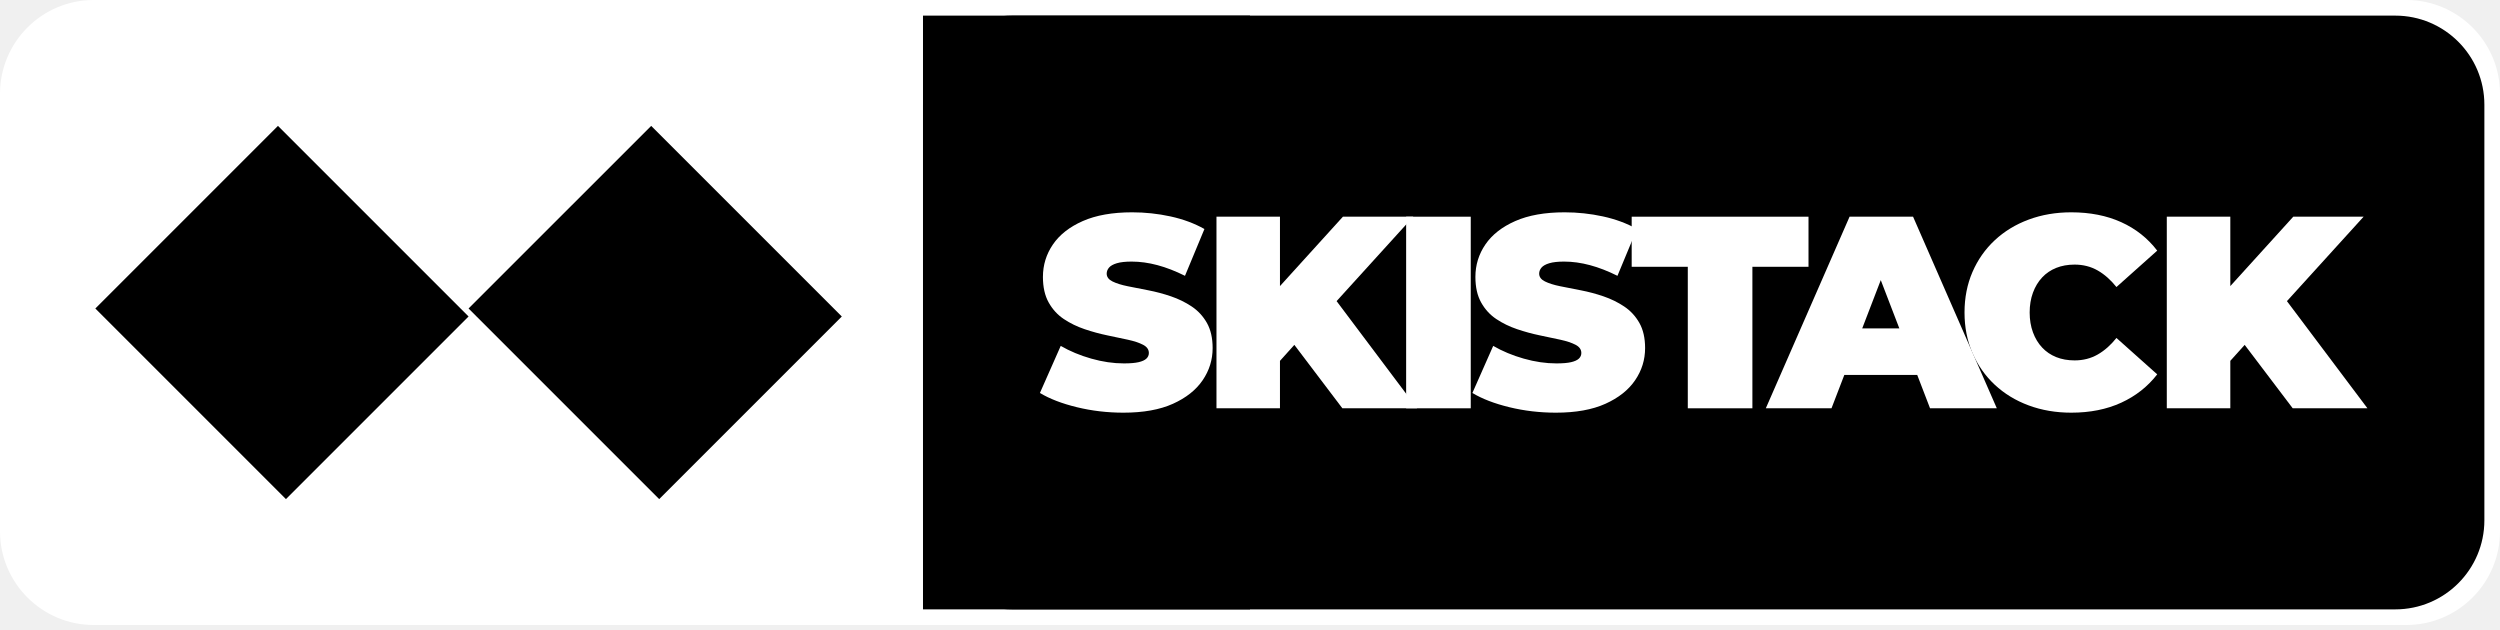
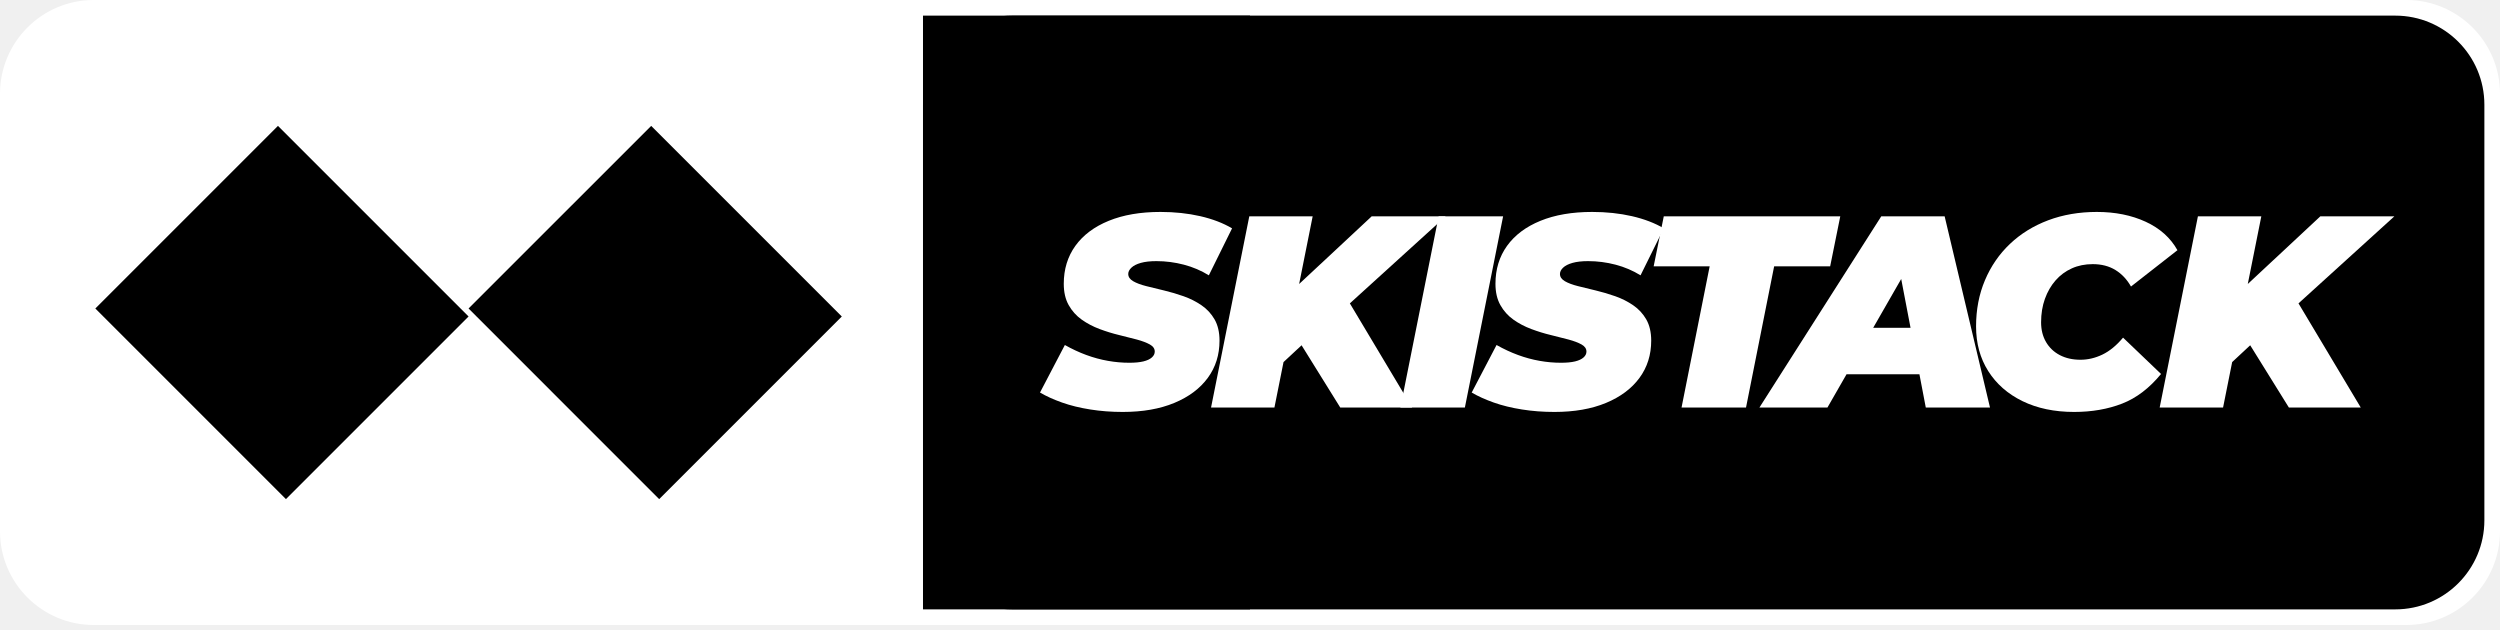
<svg xmlns="http://www.w3.org/2000/svg" width="100%" height="100%" viewBox="0 0 250 63" version="1.1" xml:space="preserve" style="fill-rule:evenodd;clip-rule:evenodd;stroke-linejoin:round;stroke-miterlimit:2;">
-   <g transform="matrix(1,0,0,1,-38.7397,-268.75)">
-     <g transform="matrix(0.208333,0,0,0.208333,7.48974,143.75)">
-       <g transform="matrix(0.985428,0,0,0.919356,-73.9404,305.079)">
-         <path d="M1445,369.739C1445,342.724 1424.54,320.791 1399.33,320.791L272.917,320.791C247.714,320.791 227.252,342.724 227.252,369.739L227.252,598.159C227.252,625.174 247.714,647.107 272.917,647.107L1399.33,647.107C1424.54,647.107 1445,625.174 1445,598.159L1445,369.739Z" style="fill:white;" />
-       </g>
-       <g transform="matrix(0.97311,0,0,0.873388,-63.6411,327.325)">
-         <path d="M1445,369.739C1445,342.724 1425.31,320.791 1401.07,320.791L271.183,320.791C246.937,320.791 227.252,342.724 227.252,369.739L227.252,598.159C227.252,625.174 246.937,647.107 271.183,647.107L1401.07,647.107C1425.31,647.107 1445,625.174 1445,598.159L1445,369.739Z" style="fill:white;" />
-       </g>
-       <g transform="matrix(0.615451,0,0,0.873388,453.175,327.325)">
-         <path d="M1445,369.739C1445,342.724 1413.87,320.791 1375.54,320.791L296.713,320.791C258.376,320.791 227.252,342.724 227.252,369.739L227.252,598.159C227.252,625.174 258.376,647.107 296.713,647.107L1375.54,647.107C1413.87,647.107 1445,625.174 1445,598.159L1445,369.739Z" />
-       </g>
-       <g transform="matrix(1,0,0,2.51756,1.13687e-13,-431.844)">
-         <rect x="593.037" y="412.837" width="156.963" height="113.205" />
-       </g>
-       <g transform="matrix(1,0,0,1,-2,0)">
-         <g transform="matrix(0.427055,0.427055,-0.409136,0.409136,574.165,222.217)">
-           <rect x="174.987" y="888.404" width="214.25" height="214.25" />
+   <g transform="matrix(1,0,0,1,-175,-100.506)">
+     <g>
+       <g transform="matrix(0.208333,0,0,0.208333,143.75,-24.4939)">
+         <g transform="matrix(0.985428,0,0,0.919356,-73.9404,305.079)">
+           <path d="M1445,369.739C1445,342.724 1424.54,320.791 1399.33,320.791L272.917,320.791C247.714,320.791 227.252,342.724 227.252,369.739L227.252,598.159C227.252,625.174 247.714,647.107 272.917,647.107L1399.33,647.107C1424.54,647.107 1445,625.174 1445,598.159L1445,369.739Z" style="fill:white;" />
        </g>
-         <g transform="matrix(0.427055,0.427055,-0.409136,0.409136,753.319,222.217)">
-           <rect x="174.987" y="888.404" width="214.25" height="214.25" />
+         <g transform="matrix(0.97311,0,0,0.873388,-63.6411,327.325)">
+           <path d="M1445,369.739C1445,342.724 1425.31,320.791 1401.07,320.791L271.183,320.791C246.937,320.791 227.252,342.724 227.252,369.739L227.252,598.159C227.252,625.174 246.937,647.107 271.183,647.107L1401.07,647.107C1425.31,647.107 1445,625.174 1445,598.159L1445,369.739Z" style="fill:white;" />
+         </g>
+         <g transform="matrix(0.615451,0,0,0.873388,453.175,327.325)">
+           <path d="M1445,369.739C1445,342.724 1413.87,320.791 1375.54,320.791L296.713,320.791C258.376,320.791 227.252,342.724 227.252,369.739L227.252,598.159C227.252,625.174 258.376,647.107 296.713,647.107L1375.54,647.107C1413.87,647.107 1445,625.174 1445,598.159L1445,369.739Z" />
+         </g>
+         <g transform="matrix(1,0,0,2.51756,1.13687e-13,-431.844)">
+           <rect x="593.037" y="412.837" width="156.963" height="113.205" />
+         </g>
+         <g transform="matrix(1,0,0,1,-2,0)">
+           <g transform="matrix(0.427055,0.427055,-0.409136,0.409136,574.165,222.217)">
+             <rect x="174.987" y="888.404" width="214.25" height="214.25" />
+           </g>
+           <g transform="matrix(0.427055,0.427055,-0.409136,0.409136,753.319,222.217)">
+             <rect x="174.987" y="888.404" width="214.25" height="214.25" />
+           </g>
        </g>
      </g>
-       <g transform="matrix(10.8423,0,0,2.62768,-2902.08,110.057)">
-         <path d="M331.232,261.839C330.521,261.839 329.834,261.506 329.172,260.839C328.509,260.173 327.964,259.306 327.536,258.239L328.457,249.639C328.861,250.606 329.311,251.381 329.808,251.964C330.305,252.548 330.787,252.839 331.256,252.839C331.531,252.839 331.747,252.764 331.904,252.614C332.062,252.464 332.177,252.248 332.25,251.964C332.322,251.681 332.359,251.339 332.359,250.939C332.359,250.306 332.274,249.806 332.104,249.439C331.934,249.073 331.71,248.764 331.432,248.514C331.153,248.264 330.848,247.998 330.517,247.714C330.185,247.431 329.852,247.056 329.517,246.589C329.182,246.123 328.875,245.506 328.596,244.739C328.317,243.973 328.093,242.964 327.924,241.714C327.754,240.464 327.669,238.906 327.669,237.039C327.669,234.873 327.816,232.898 328.111,231.114C328.406,229.331 328.846,227.906 329.432,226.839C330.018,225.773 330.747,225.239 331.619,225.239C332.193,225.239 332.758,225.489 333.316,225.989C333.873,226.489 334.374,227.256 334.819,228.289L333.958,236.839C333.538,235.973 333.132,235.323 332.74,234.889C332.349,234.456 331.967,234.239 331.595,234.239C331.321,234.239 331.102,234.339 330.941,234.539C330.779,234.739 330.664,235.006 330.595,235.339C330.527,235.673 330.492,236.039 330.492,236.439C330.492,237.039 330.577,237.514 330.747,237.864C330.917,238.214 331.141,238.506 331.419,238.739C331.698,238.973 332.005,239.223 332.34,239.489C332.676,239.756 333.009,240.123 333.34,240.589C333.671,241.056 333.976,241.673 334.255,242.439C334.534,243.206 334.758,244.206 334.928,245.439C335.097,246.673 335.182,248.206 335.182,250.039C335.182,252.173 335.035,254.131 334.74,255.914C334.445,257.698 334.007,259.131 333.425,260.214C332.843,261.298 332.112,261.839 331.232,261.839Z" style="fill:white;fill-rule:nonzero;" />
-         <path d="M337.909,253.539L337.751,240.589L340.95,226.039L344.064,226.039L340.477,242.339L338.89,249.039L337.909,253.539ZM335.352,261.039L335.352,226.039L338.163,226.039L338.163,261.039L335.352,261.039ZM340.926,261.039L338.43,247.439L340.284,239.339L344.234,261.039L340.926,261.039Z" style="fill:white;fill-rule:nonzero;" />
-         <rect x="343.749" y="226.039" width="2.86" height="35" style="fill:white;fill-rule:nonzero;" />
-         <path d="M350.378,261.839C349.667,261.839 348.98,261.506 348.318,260.839C347.655,260.173 347.11,259.306 346.682,258.239L347.603,249.639C348.007,250.606 348.457,251.381 348.954,251.964C349.451,252.548 349.933,252.839 350.402,252.839C350.677,252.839 350.893,252.764 351.05,252.614C351.208,252.464 351.323,252.248 351.396,251.964C351.468,251.681 351.505,251.339 351.505,250.939C351.505,250.306 351.42,249.806 351.25,249.439C351.08,249.073 350.856,248.764 350.578,248.514C350.299,248.264 349.994,247.998 349.663,247.714C349.331,247.431 348.998,247.056 348.663,246.589C348.328,246.123 348.021,245.506 347.742,244.739C347.463,243.973 347.239,242.964 347.07,241.714C346.9,240.464 346.815,238.906 346.815,237.039C346.815,234.873 346.962,232.898 347.257,231.114C347.552,229.331 347.992,227.906 348.578,226.839C349.164,225.773 349.893,225.239 350.765,225.239C351.339,225.239 351.904,225.489 352.462,225.989C353.019,226.489 353.52,227.256 353.965,228.289L353.104,236.839C352.684,235.973 352.278,235.323 351.886,234.889C351.495,234.456 351.113,234.239 350.741,234.239C350.467,234.239 350.248,234.339 350.087,234.539C349.925,234.739 349.81,235.006 349.741,235.339C349.673,235.673 349.638,236.039 349.638,236.439C349.638,237.039 349.723,237.514 349.893,237.864C350.063,238.214 350.287,238.506 350.565,238.739C350.844,238.973 351.151,239.223 351.486,239.489C351.822,239.756 352.155,240.123 352.486,240.589C352.817,241.056 353.122,241.673 353.401,242.439C353.68,243.206 353.904,244.206 354.074,245.439C354.243,246.673 354.328,248.206 354.328,250.039C354.328,252.173 354.181,254.131 353.886,255.914C353.591,257.698 353.153,259.131 352.571,260.214C351.989,261.298 351.258,261.839 350.378,261.839Z" style="fill:white;fill-rule:nonzero;" />
-         <path d="M356.218,261.039L356.218,235.189L353.734,235.189L353.734,226.039L361.562,226.039L361.562,235.189L359.078,235.189L359.078,261.039L356.218,261.039Z" style="fill:white;fill-rule:nonzero;" />
-         <path d="M359.672,261.039L363.38,226.039L366.191,226.039L369.899,261.039L366.943,261.039L364.204,231.639L365.319,231.639L362.58,261.039L359.672,261.039ZM361.877,254.939L362.604,246.439L366.506,246.439L367.233,254.939L361.877,254.939Z" style="fill:white;fill-rule:nonzero;" />
-         <path d="M373.195,261.839C372.517,261.839 371.889,261.398 371.311,260.514C370.733,259.631 370.233,258.373 369.808,256.739C369.384,255.106 369.055,253.173 368.821,250.939C368.587,248.706 368.469,246.239 368.469,243.539C368.469,240.839 368.587,238.373 368.821,236.139C369.055,233.906 369.384,231.973 369.808,230.339C370.233,228.706 370.733,227.448 371.311,226.564C371.889,225.681 372.517,225.239 373.195,225.239C374.027,225.239 374.765,225.839 375.407,227.039C376.049,228.239 376.58,229.973 377,232.239L375.195,238.889C374.944,237.589 374.668,236.581 374.365,235.864C374.062,235.148 373.72,234.789 373.341,234.789C373.042,234.789 372.771,234.989 372.529,235.389C372.287,235.789 372.078,236.373 371.905,237.139C371.731,237.906 371.596,238.831 371.499,239.914C371.402,240.998 371.353,242.206 371.353,243.539C371.353,244.873 371.402,246.081 371.499,247.164C371.596,248.248 371.731,249.173 371.905,249.939C372.078,250.706 372.287,251.289 372.529,251.689C372.771,252.089 373.042,252.289 373.341,252.289C373.72,252.289 374.062,251.931 374.365,251.214C374.668,250.498 374.944,249.489 375.195,248.189L377,254.839C376.58,257.073 376.049,258.798 375.407,260.014C374.765,261.231 374.027,261.839 373.195,261.839Z" style="fill:white;fill-rule:nonzero;" />
-         <path d="M379.981,253.539L379.824,240.589L383.023,226.039L386.137,226.039L382.55,242.339L380.963,249.039L379.981,253.539ZM377.424,261.039L377.424,226.039L380.236,226.039L380.236,261.039L377.424,261.039ZM382.999,261.039L380.502,247.439L382.356,239.339L386.307,261.039L382.999,261.039Z" style="fill:white;fill-rule:nonzero;" />
+       <g transform="matrix(1.89082,0,0,2.14716,-10.8118,24.3047)">
+         <path d="M157.651,54.675C157.054,54.675 156.481,54.637 155.932,54.56C155.383,54.484 154.884,54.376 154.436,54.236C153.988,54.096 153.601,53.941 153.273,53.771L154.588,51.557C154.964,51.744 155.342,51.899 155.722,52.022C156.103,52.145 156.483,52.236 156.864,52.295C157.244,52.355 157.623,52.384 157.998,52.384C158.297,52.384 158.545,52.363 158.742,52.321C158.94,52.278 159.089,52.217 159.19,52.136C159.292,52.056 159.342,51.964 159.342,51.863C159.342,51.727 159.255,51.617 159.082,51.532C158.909,51.447 158.68,51.371 158.396,51.303C158.111,51.235 157.798,51.165 157.456,51.093C157.114,51.021 156.77,50.927 156.423,50.813C156.076,50.698 155.761,50.552 155.477,50.374C155.193,50.196 154.964,49.971 154.79,49.699C154.617,49.428 154.53,49.097 154.53,48.707C154.53,48.028 154.735,47.439 155.144,46.938C155.554,46.438 156.141,46.049 156.907,45.774C157.673,45.498 158.586,45.36 159.646,45.36C160.397,45.36 161.098,45.426 161.748,45.557C162.398,45.689 162.959,45.878 163.431,46.124L162.203,48.312C161.799,48.092 161.358,47.926 160.881,47.816C160.404,47.706 159.92,47.651 159.429,47.651C159.101,47.651 158.827,47.678 158.605,47.733C158.384,47.788 158.217,47.863 158.107,47.956C157.996,48.049 157.94,48.147 157.94,48.249C157.94,48.384 158.027,48.497 158.201,48.586C158.374,48.675 158.605,48.751 158.894,48.815C159.183,48.879 159.499,48.946 159.841,49.019C160.183,49.091 160.525,49.18 160.867,49.286C161.209,49.392 161.524,49.532 161.813,49.706C162.102,49.88 162.333,50.1 162.507,50.367C162.68,50.635 162.767,50.963 162.767,51.354C162.767,52.015 162.56,52.594 162.145,53.091C161.731,53.587 161.141,53.975 160.375,54.255C159.609,54.535 158.702,54.675 157.651,54.675Z" style="fill:white;fill-rule:nonzero;" />
+         <path d="M165.801,52.639L166.307,49.267L170.815,45.564L174.731,45.564L169.544,49.712L167.232,51.468L165.801,52.639ZM162.319,54.471L164.342,45.564L167.694,45.564L165.671,54.471L162.319,54.471ZM169.154,54.471L166.712,51.01L169.24,48.999L172.954,54.471L169.154,54.471Z" style="fill:white;fill-rule:nonzero;" />
+         <path d="M172.333,54.471L174.356,45.564L177.766,45.564L175.743,54.471L172.333,54.471Z" style="fill:white;fill-rule:nonzero;" />
+         <path d="M180.483,54.675C179.885,54.675 179.312,54.637 178.763,54.56C178.214,54.484 177.715,54.376 177.267,54.236C176.819,54.096 176.432,53.941 176.104,53.771L177.419,51.557C177.795,51.744 178.173,51.899 178.553,52.022C178.934,52.145 179.314,52.236 179.695,52.295C180.076,52.355 180.454,52.384 180.829,52.384C181.128,52.384 181.376,52.363 181.574,52.321C181.771,52.278 181.92,52.217 182.021,52.136C182.123,52.056 182.173,51.964 182.173,51.863C182.173,51.727 182.086,51.617 181.913,51.532C181.74,51.447 181.511,51.371 181.227,51.303C180.943,51.235 180.629,51.165 180.287,51.093C179.945,51.021 179.601,50.927 179.254,50.813C178.907,50.698 178.592,50.552 178.308,50.374C178.024,50.196 177.795,49.971 177.621,49.699C177.448,49.428 177.361,49.097 177.361,48.707C177.361,48.028 177.566,47.439 177.975,46.938C178.385,46.438 178.973,46.049 179.738,45.774C180.504,45.498 181.417,45.36 182.477,45.36C183.228,45.36 183.929,45.426 184.579,45.557C185.229,45.689 185.791,45.878 186.263,46.124L185.034,48.312C184.63,48.092 184.189,47.926 183.712,47.816C183.235,47.706 182.751,47.651 182.26,47.651C181.932,47.651 181.658,47.678 181.436,47.733C181.215,47.788 181.048,47.863 180.938,47.956C180.827,48.049 180.772,48.147 180.772,48.249C180.772,48.384 180.858,48.497 181.032,48.586C181.205,48.675 181.436,48.751 181.725,48.815C182.014,48.879 182.33,48.946 182.672,49.019C183.014,49.091 183.356,49.18 183.698,49.286C184.04,49.392 184.355,49.532 184.644,49.706C184.933,49.88 185.164,50.1 185.338,50.367C185.511,50.635 185.598,50.963 185.598,51.354C185.598,52.015 185.391,52.594 184.976,53.091C184.562,53.587 183.972,53.975 183.206,54.255C182.441,54.535 181.533,54.675 180.483,54.675Z" style="fill:white;fill-rule:nonzero;" />
+         <path d="M187.202,54.471L188.69,47.892L185.728,47.892L186.263,45.564L195.597,45.564L195.063,47.892L192.1,47.892L190.612,54.471L187.202,54.471Z" style="fill:white;fill-rule:nonzero;" />
+         <path d="M191.32,54.471L197.765,45.564L201.117,45.564L203.516,54.471L200.12,54.471L198.487,46.951L199.817,46.951L194.918,54.471L191.32,54.471ZM194.297,52.919L195.655,50.756L200.308,50.756L200.684,52.919L194.297,52.919Z" style="fill:white;fill-rule:nonzero;" />
+         <path d="M207.967,54.675C206.926,54.675 206.016,54.507 205.235,54.172C204.455,53.837 203.851,53.37 203.422,52.772C202.993,52.174 202.779,51.481 202.779,50.692C202.779,49.911 202.935,49.195 203.249,48.541C203.562,47.888 204.002,47.324 204.571,46.849C205.139,46.374 205.813,46.007 206.594,45.748C207.374,45.49 208.231,45.36 209.166,45.36C210.139,45.36 211.001,45.513 211.752,45.818C212.504,46.124 213.063,46.565 213.429,47.142L210.972,48.834C210.76,48.503 210.486,48.247 210.148,48.064C209.811,47.882 209.412,47.791 208.949,47.791C208.545,47.791 208.176,47.856 207.844,47.988C207.511,48.119 207.225,48.306 206.984,48.548C206.743,48.79 206.555,49.076 206.42,49.407C206.285,49.738 206.218,50.102 206.218,50.501C206.218,50.849 206.305,51.154 206.478,51.417C206.652,51.68 206.895,51.884 207.208,52.028C207.521,52.172 207.885,52.244 208.299,52.244C208.694,52.244 209.082,52.164 209.462,52.003C209.843,51.841 210.206,51.578 210.553,51.214L212.562,52.906C211.945,53.568 211.259,54.028 210.502,54.287C209.746,54.545 208.901,54.675 207.967,54.675Z" style="fill:white;fill-rule:nonzero;" />
+         <path d="M215.972,52.639L216.478,49.267L220.986,45.564L224.902,45.564L219.714,49.712L217.402,51.468L215.972,52.639ZM212.489,54.471L214.512,45.564L217.865,45.564L215.842,54.471L212.489,54.471ZM219.324,54.471L216.882,51.01L219.411,48.999L223.125,54.471L219.324,54.471Z" style="fill:white;fill-rule:nonzero;" />
      </g>
    </g>
  </g>
</svg>
